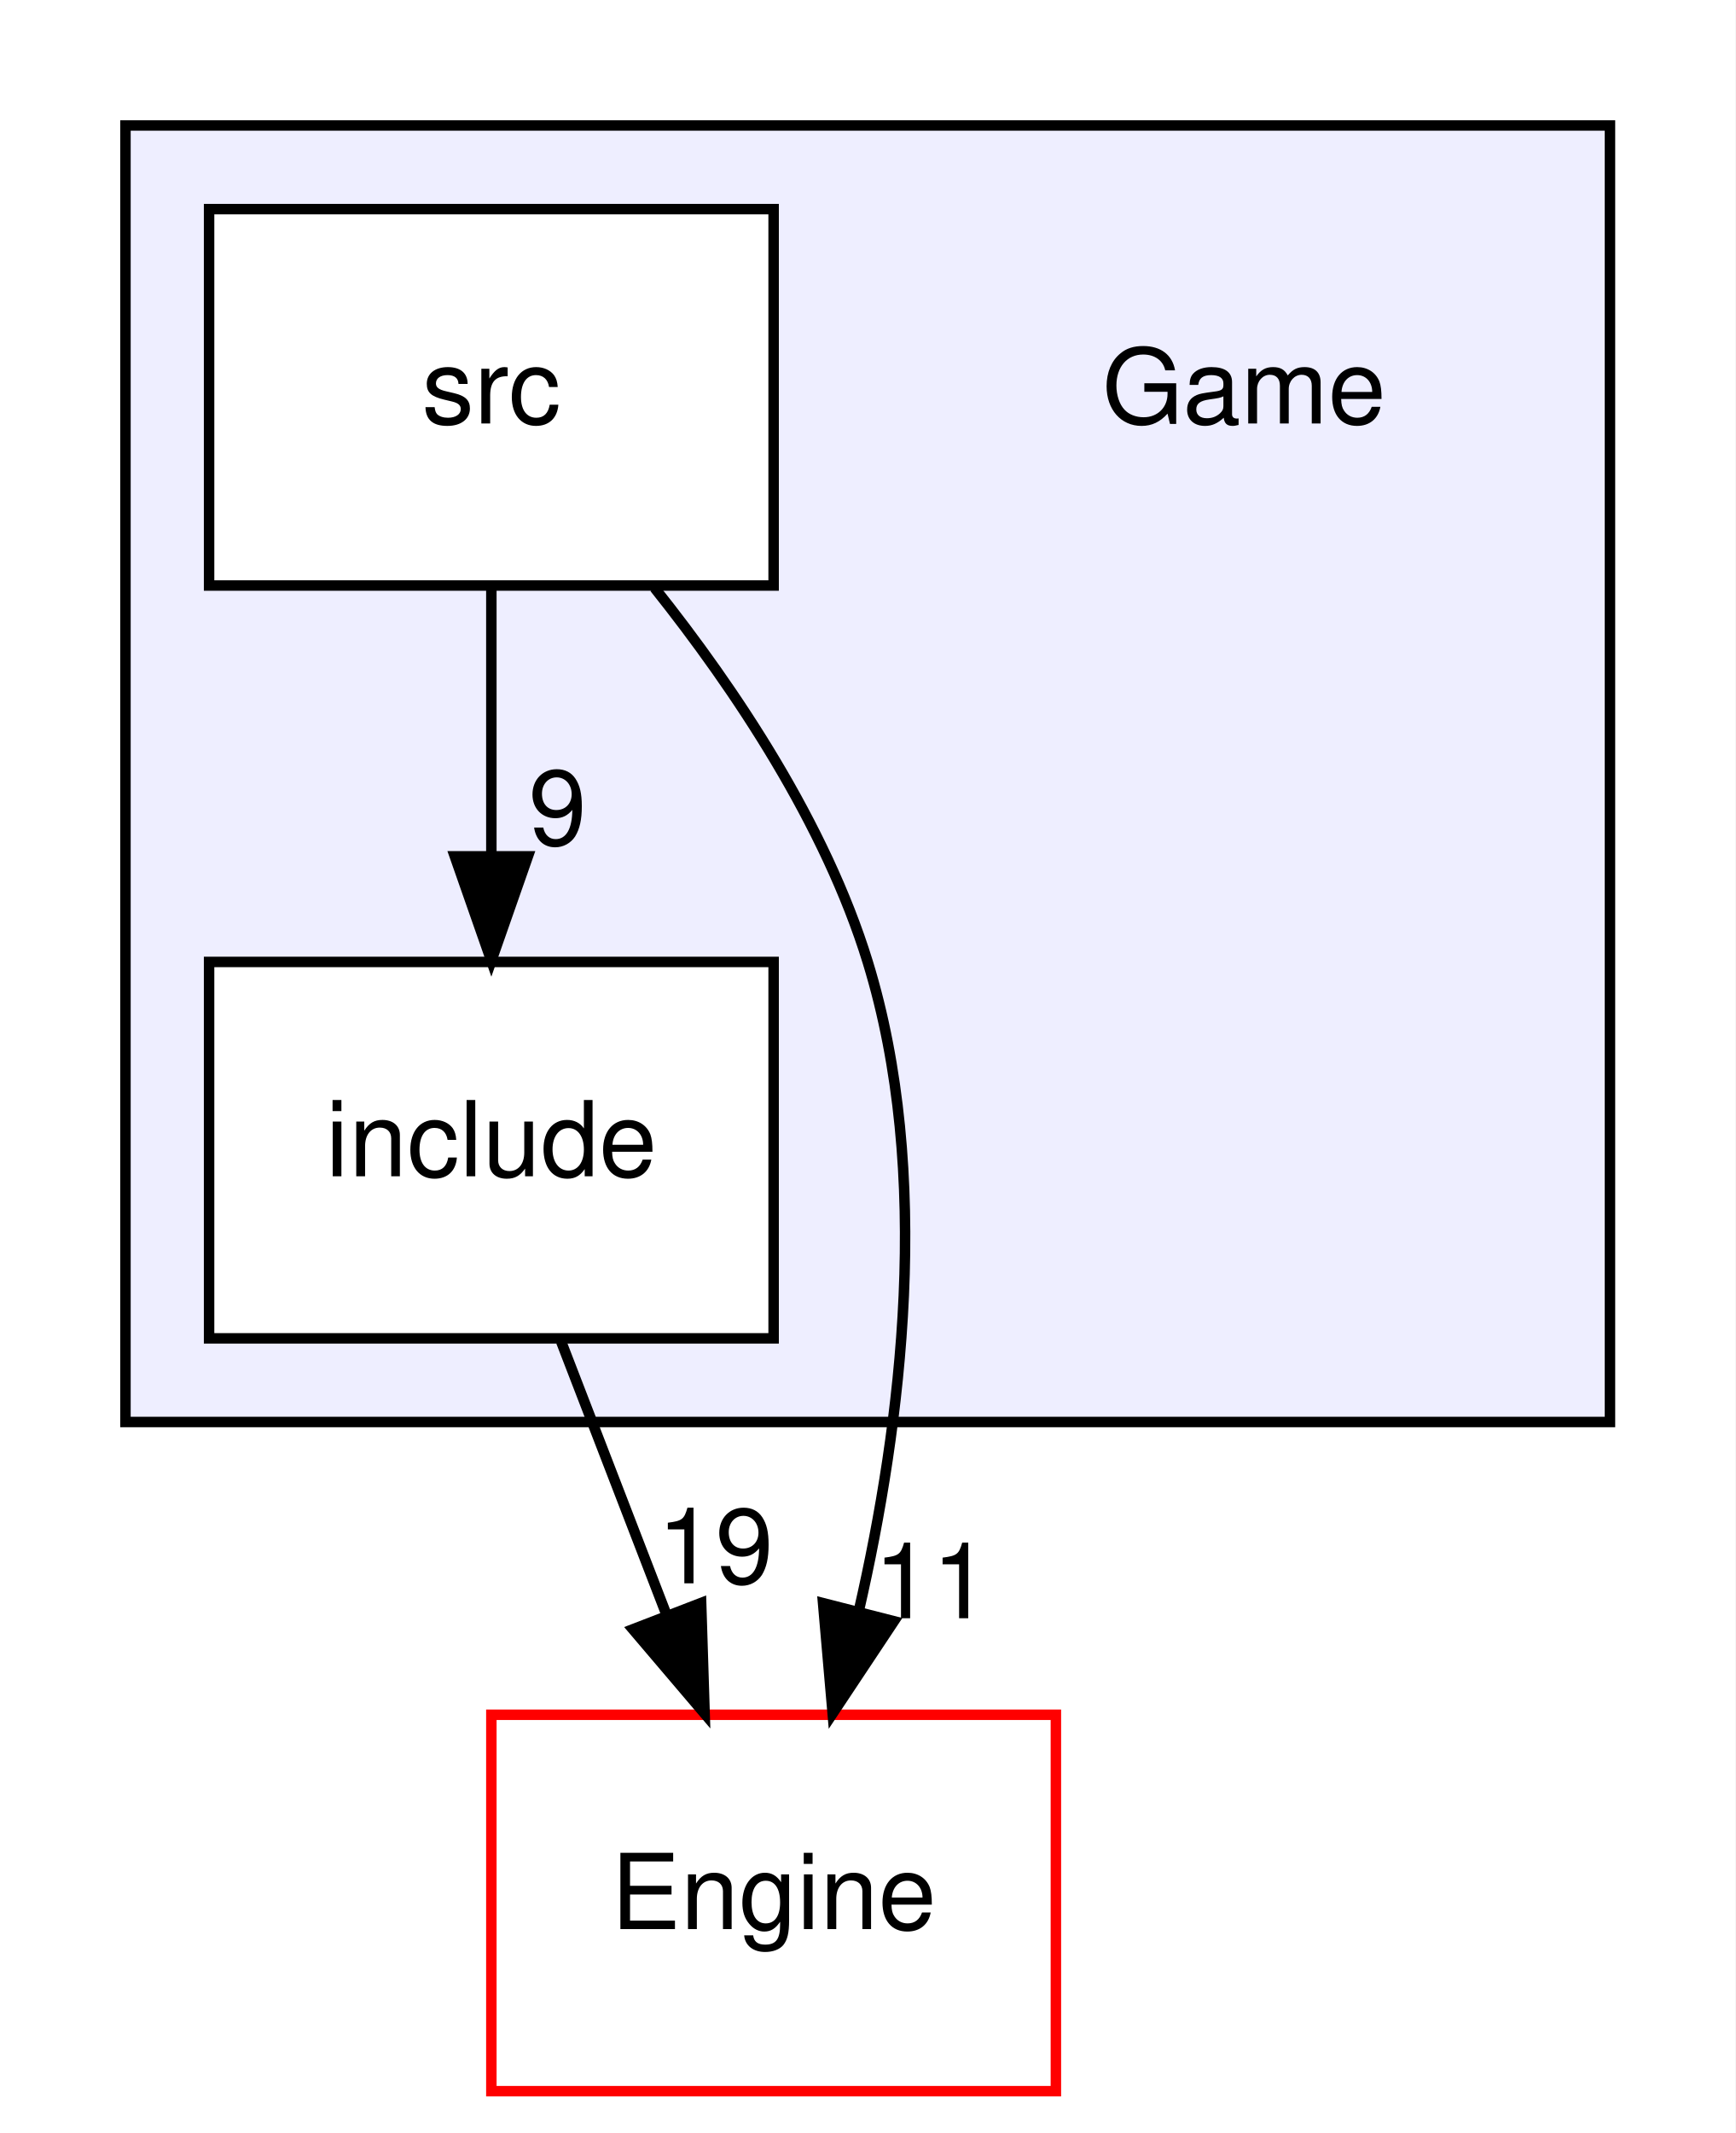
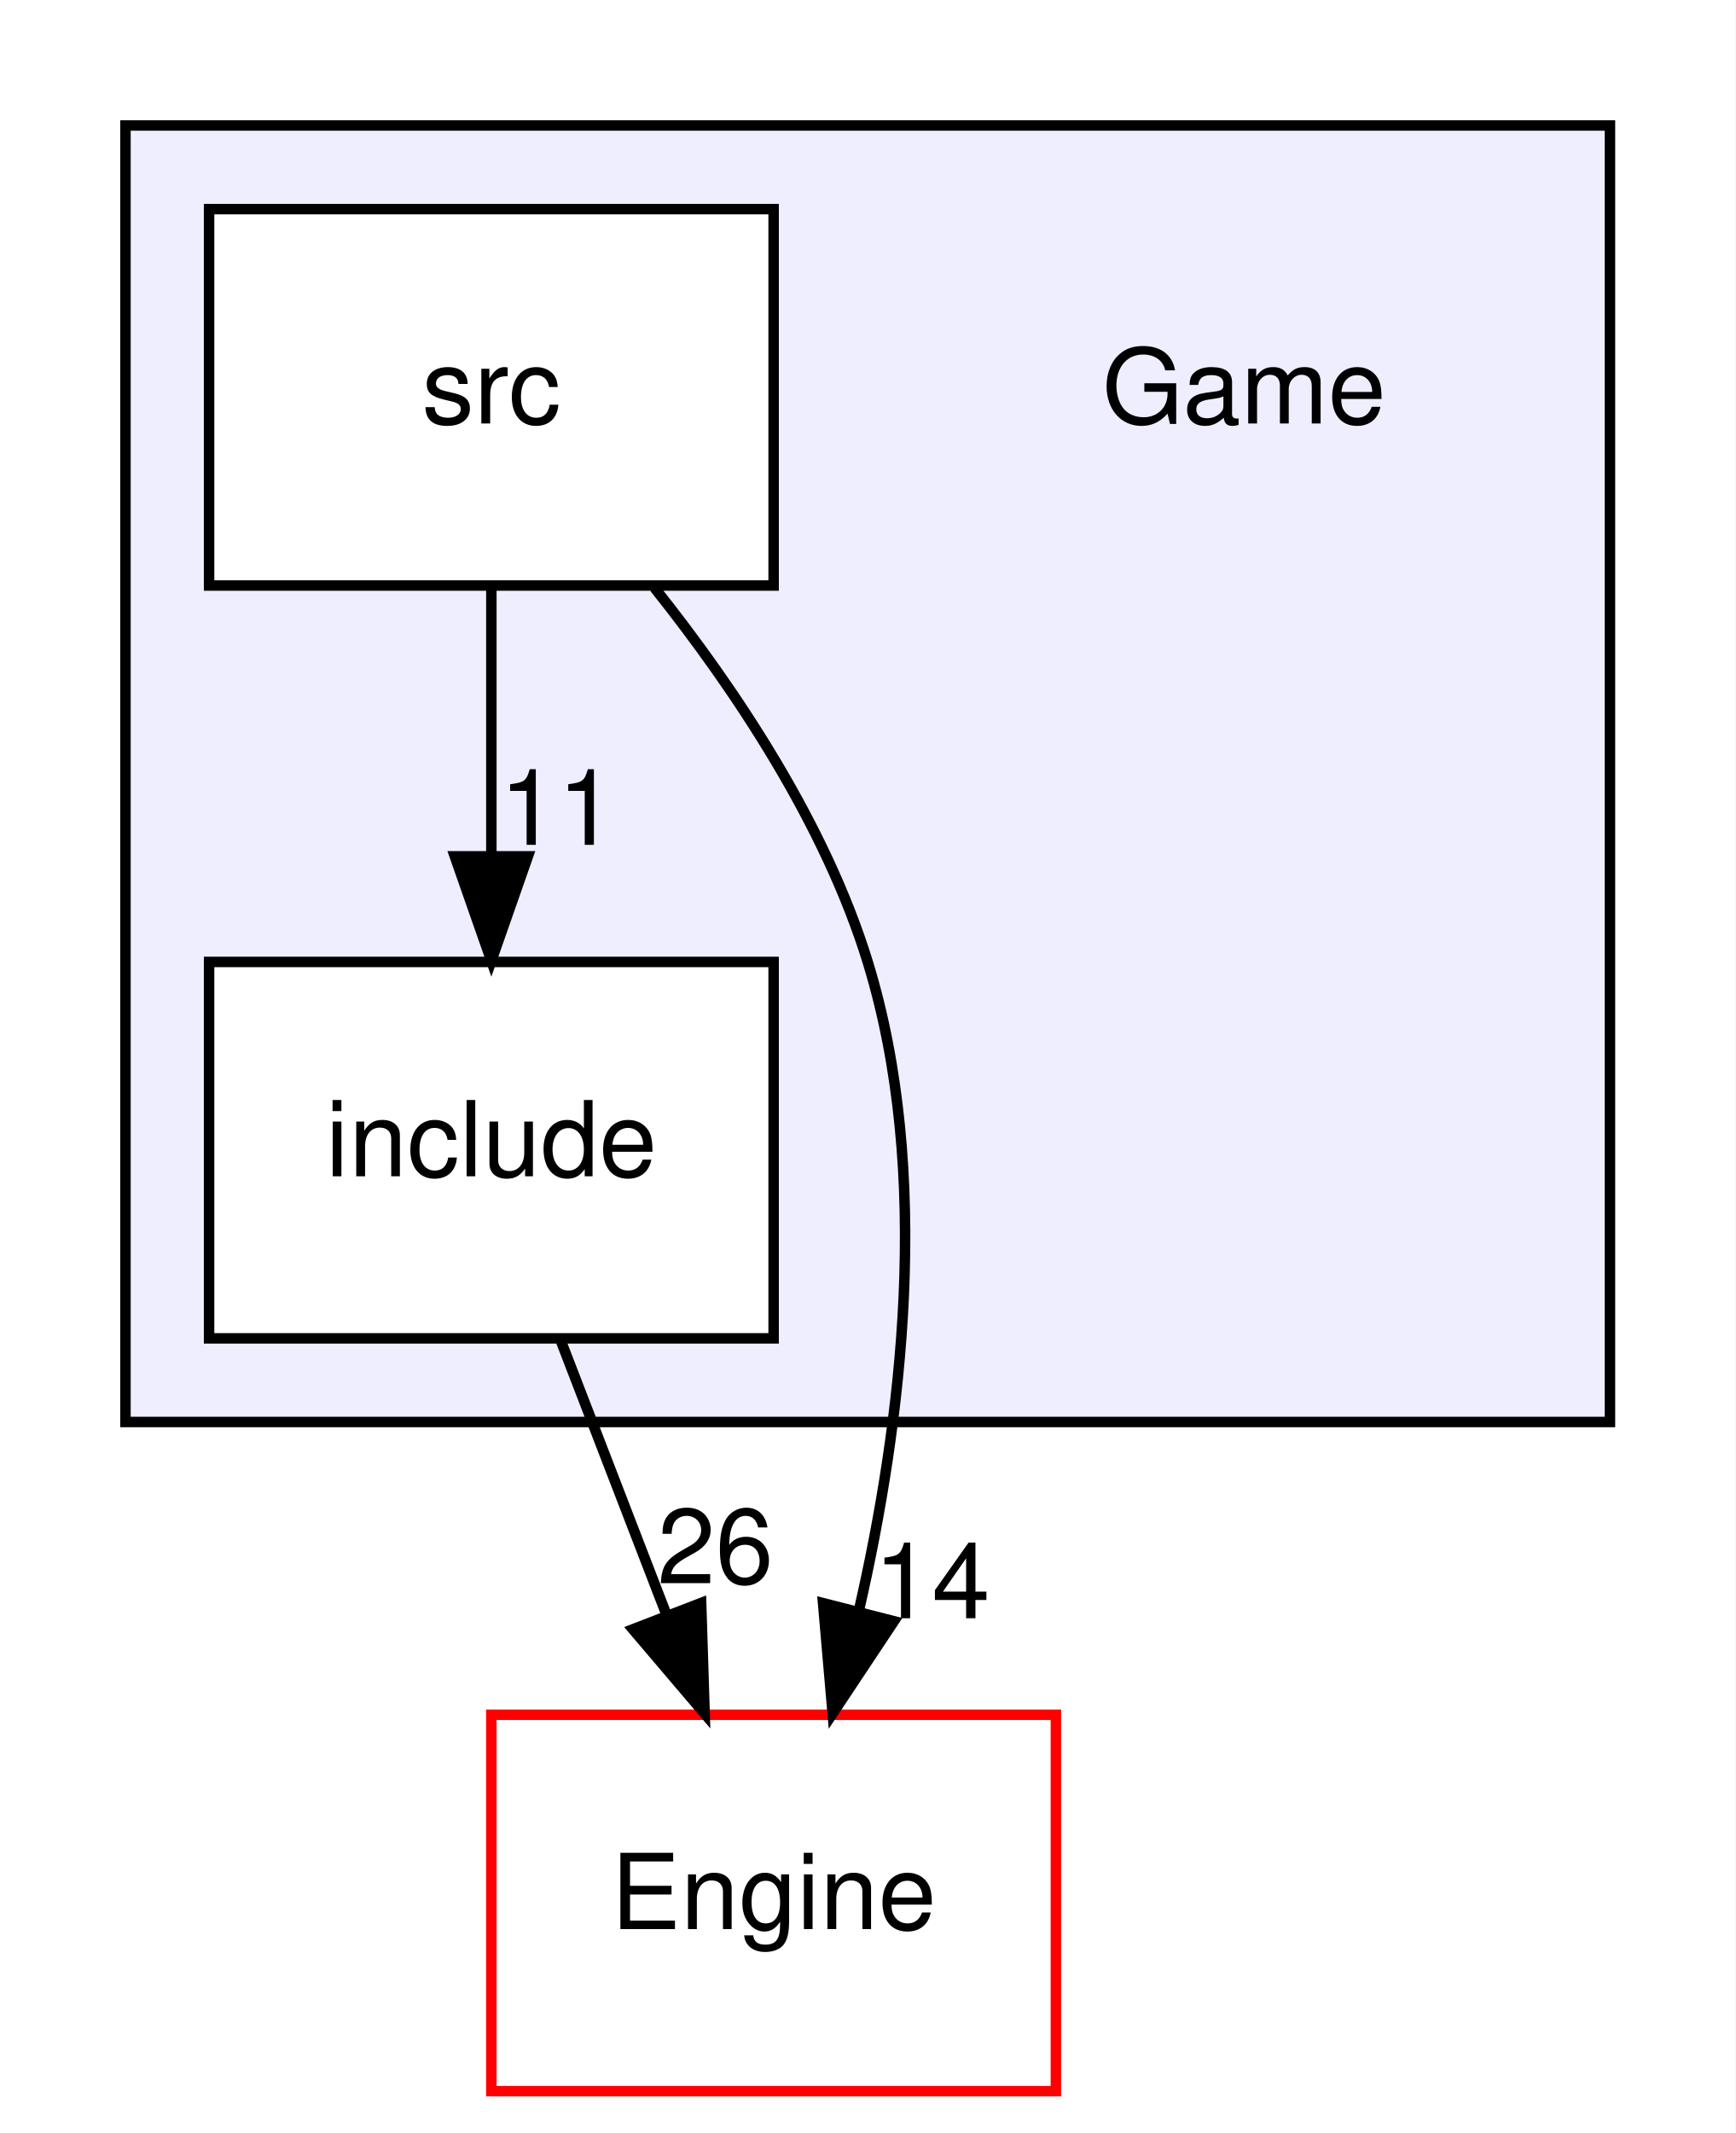
<svg xmlns="http://www.w3.org/2000/svg" xmlns:xlink="http://www.w3.org/1999/xlink" width="166pt" height="204pt" viewBox="0.00 0.00 166.00 204.00">
  <g id="graph0" class="graph" transform="scale(1 1) rotate(0) translate(4 200)">
    <polygon fill="white" stroke="none" points="-4,4 -4,-200 162,-200 162,4 -4,4" />
    <g id="clust1" class="cluster">
      <g id="a_clust1">
        <a xlink:href="dir_c33286056d2acf479cd8641ef845fec1.html" target="_top">
          <polygon fill="#eeeeff" stroke="black" points="8,-64 8,-188 150,-188 150,-64 8,-64" />
        </a>
      </g>
    </g>
    <g id="node1" class="node">
      <text text-anchor="middle" x="115" y="-159.5" font-family="Helvetica,sans-Serif" font-size="10.00">Game</text>
    </g>
    <g id="node2" class="node">
      <g id="a_node2">
        <a xlink:href="dir_a56613a6b795b5624452287469afc550.html" target="_top" xlink:title="include">
          <polygon fill="white" stroke="black" points="70,-108 16,-108 16,-72 70,-72 70,-108" />
          <text text-anchor="middle" x="43" y="-87.5" font-family="Helvetica,sans-Serif" font-size="10.00">include</text>
        </a>
      </g>
    </g>
    <g id="node4" class="node">
      <g id="a_node4">
        <a xlink:href="dir_0b6ee6e7e9547e675db4add2e5de97da.html" target="_top" xlink:title="Engine">
          <polygon fill="white" stroke="red" points="97,-36 43,-36 43,-0 97,-0 97,-36" />
          <text text-anchor="middle" x="70" y="-15.5" font-family="Helvetica,sans-Serif" font-size="10.00">Engine</text>
        </a>
      </g>
    </g>
    <g id="edge3" class="edge">
      <path fill="none" stroke="black" d="M49.674,-71.697C52.715,-63.813 56.383,-54.304 59.761,-45.546" />
      <polygon fill="black" stroke="black" points="63.069,-46.694 63.403,-36.104 56.538,-44.175 63.069,-46.694" />
      <g id="a_edge3-headlabel">
-         <a xlink:href="dir_000004_000000.html" target="_top" xlink:title="19">
-           <text text-anchor="middle" x="64.425" y="-48.569" font-family="Helvetica,sans-Serif" font-size="10.00">19</text>
+         <a xlink:href="dir_000004_000000.html" target="_top" xlink:title="26">
+           <text text-anchor="middle" x="64.425" y="-48.569" font-family="Helvetica,sans-Serif" font-size="10.00">26</text>
        </a>
      </g>
    </g>
    <g id="node3" class="node">
      <g id="a_node3">
        <a xlink:href="dir_d858f423bf5825f9a3db826b6a54a3cc.html" target="_top" xlink:title="src">
          <polygon fill="white" stroke="black" points="70,-180 16,-180 16,-144 70,-144 70,-180" />
          <text text-anchor="middle" x="43" y="-159.5" font-family="Helvetica,sans-Serif" font-size="10.00">src</text>
        </a>
      </g>
    </g>
    <g id="edge2" class="edge">
      <path fill="none" stroke="black" d="M43,-143.697C43,-135.983 43,-126.712 43,-118.112" />
      <polygon fill="black" stroke="black" points="46.5,-118.104 43,-108.104 39.5,-118.104 46.5,-118.104" />
      <g id="a_edge2-headlabel">
-         <a xlink:href="dir_000005_000004.html" target="_top" xlink:title="9">
-           <text text-anchor="middle" x="49.339" y="-119.199" font-family="Helvetica,sans-Serif" font-size="10.00">9</text>
+         <a xlink:href="dir_000005_000004.html" target="_top" xlink:title="11">
+           <text text-anchor="middle" x="49.339" y="-119.199" font-family="Helvetica,sans-Serif" font-size="10.00">11</text>
        </a>
      </g>
    </g>
    <g id="edge1" class="edge">
      <path fill="none" stroke="black" d="M58.61,-143.774C66.373,-134.03 74.946,-121.184 79,-108 85.22,-87.774 82.269,-63.865 78.147,-45.924" />
      <polygon fill="black" stroke="black" points="81.51,-44.947 75.646,-36.123 74.728,-46.678 81.51,-44.947" />
      <g id="a_edge1-headlabel">
-         <a xlink:href="dir_000005_000000.html" target="_top" xlink:title="11">
-           <text text-anchor="middle" x="85.15" y="-45.228" font-family="Helvetica,sans-Serif" font-size="10.00">11</text>
+         <a xlink:href="dir_000005_000000.html" target="_top" xlink:title="14">
+           <text text-anchor="middle" x="85.15" y="-45.228" font-family="Helvetica,sans-Serif" font-size="10.00">14</text>
        </a>
      </g>
    </g>
  </g>
</svg>
